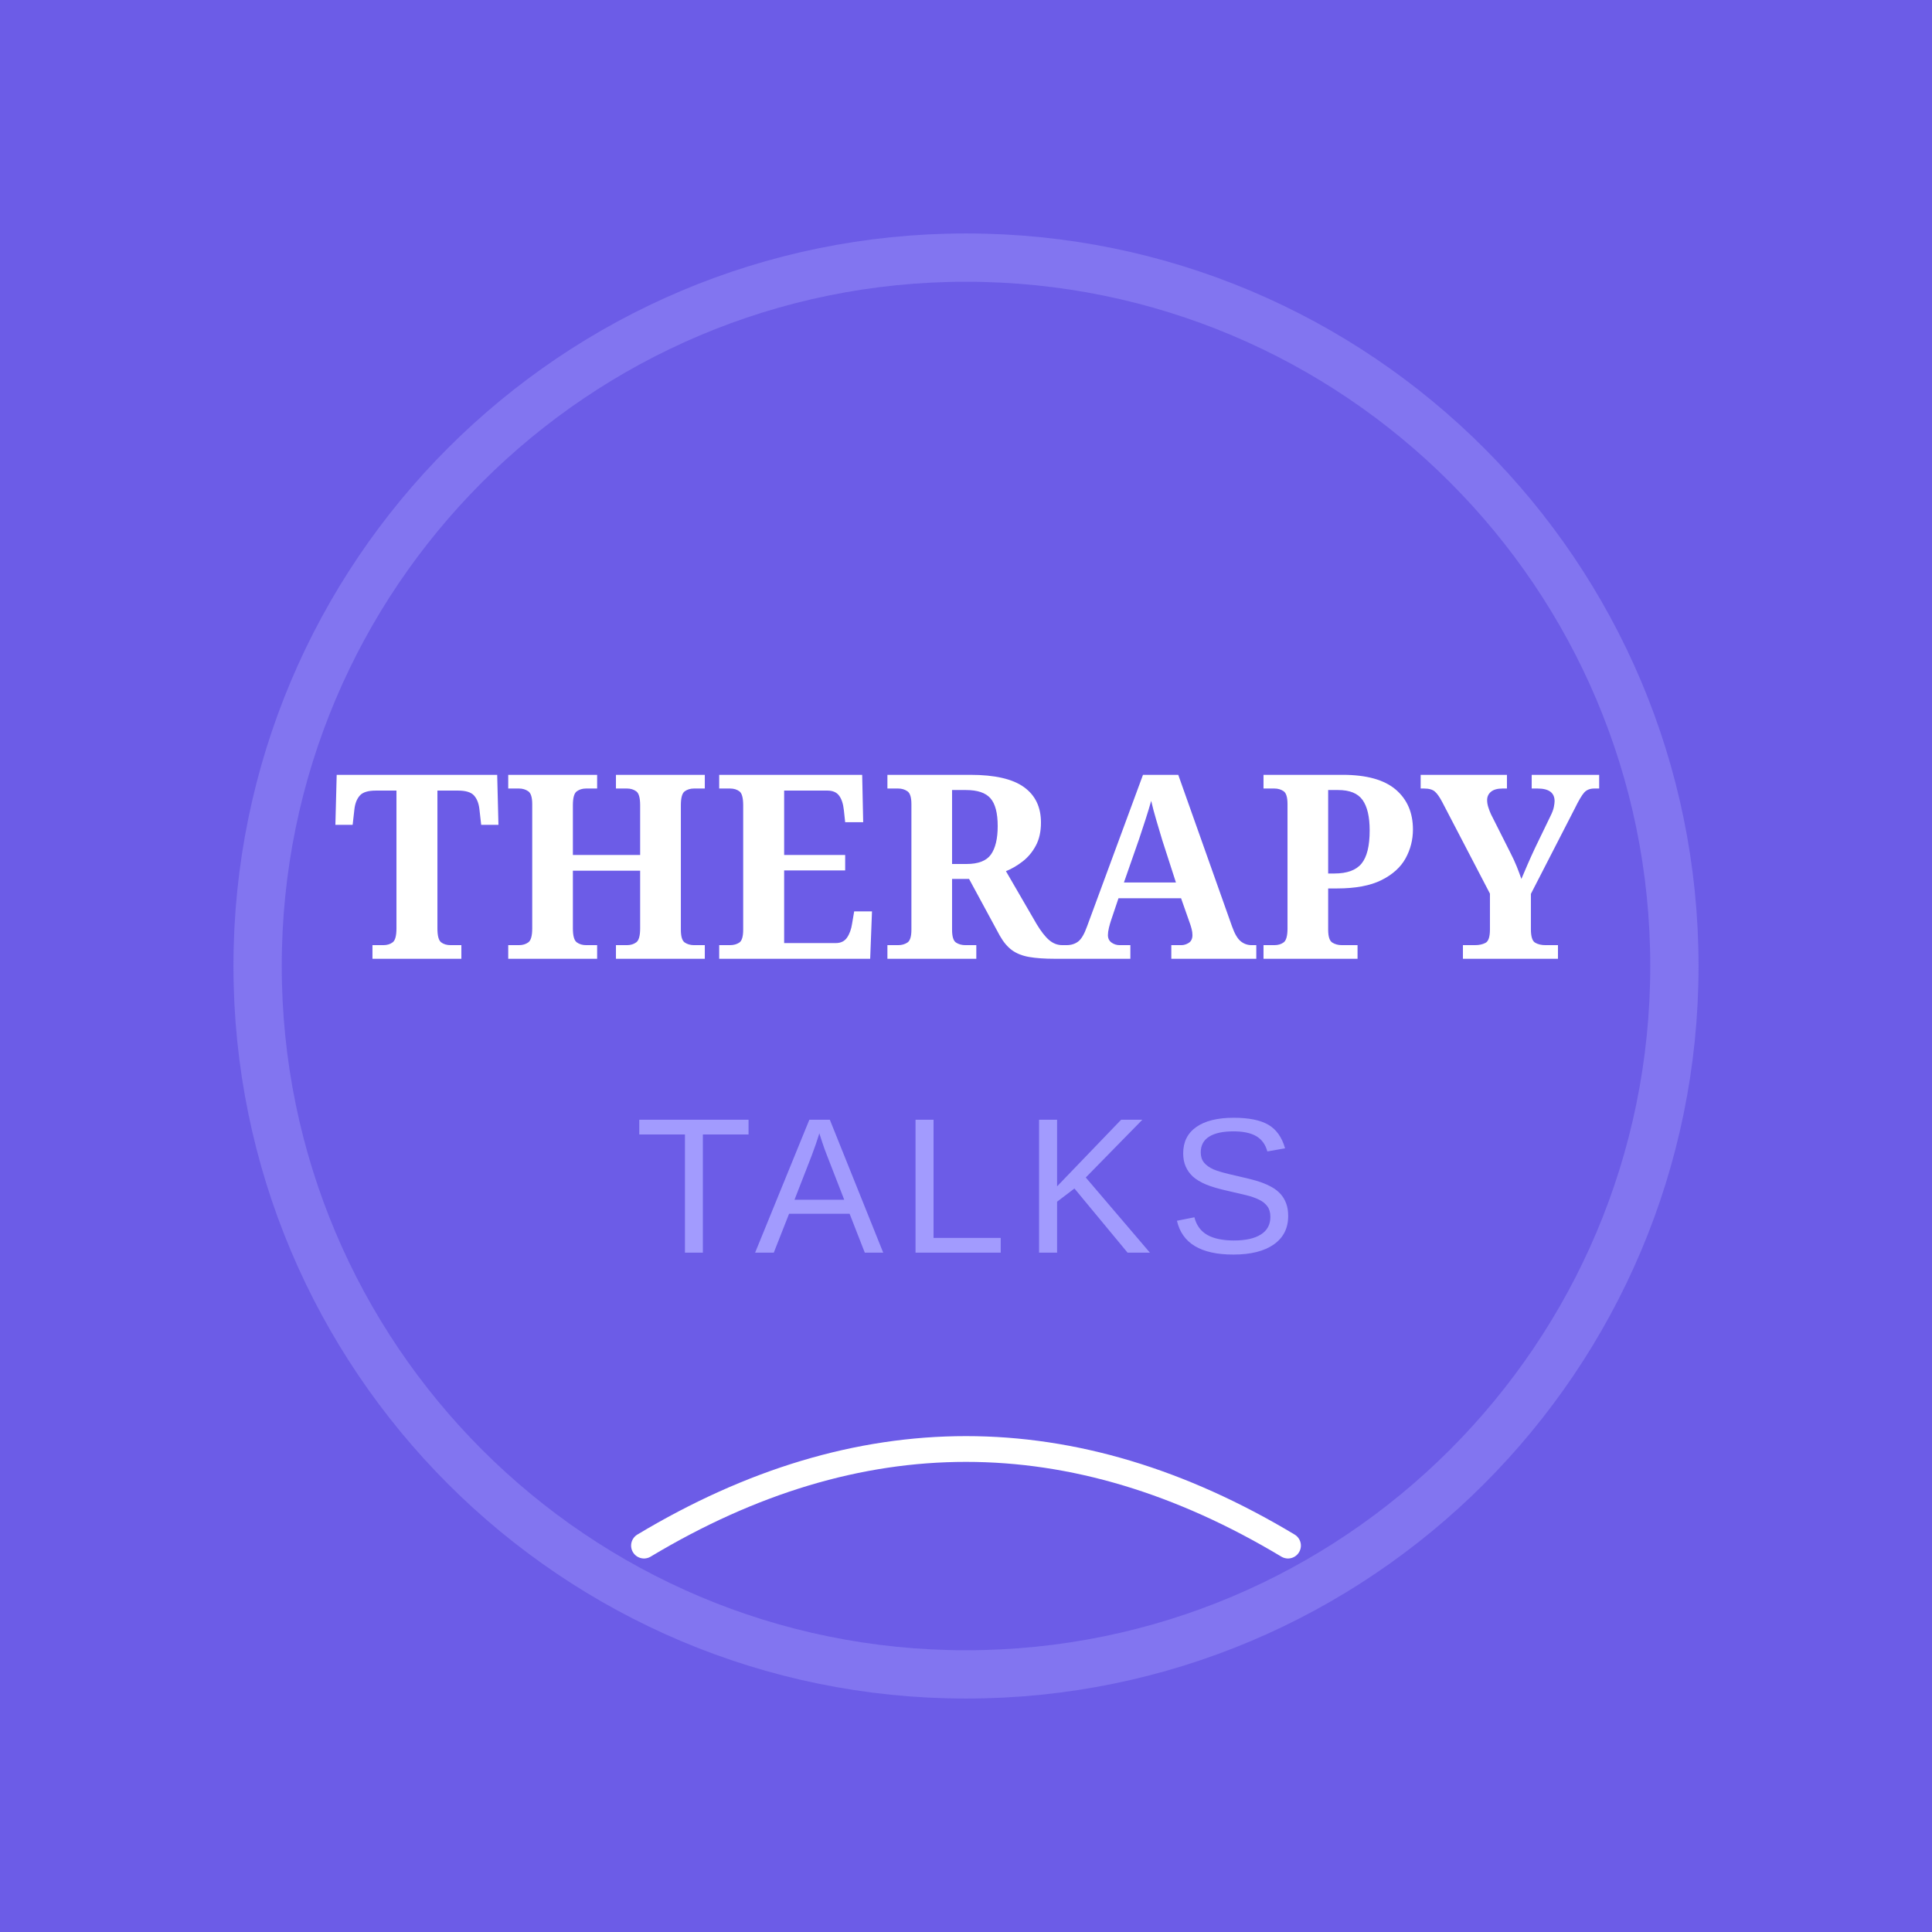
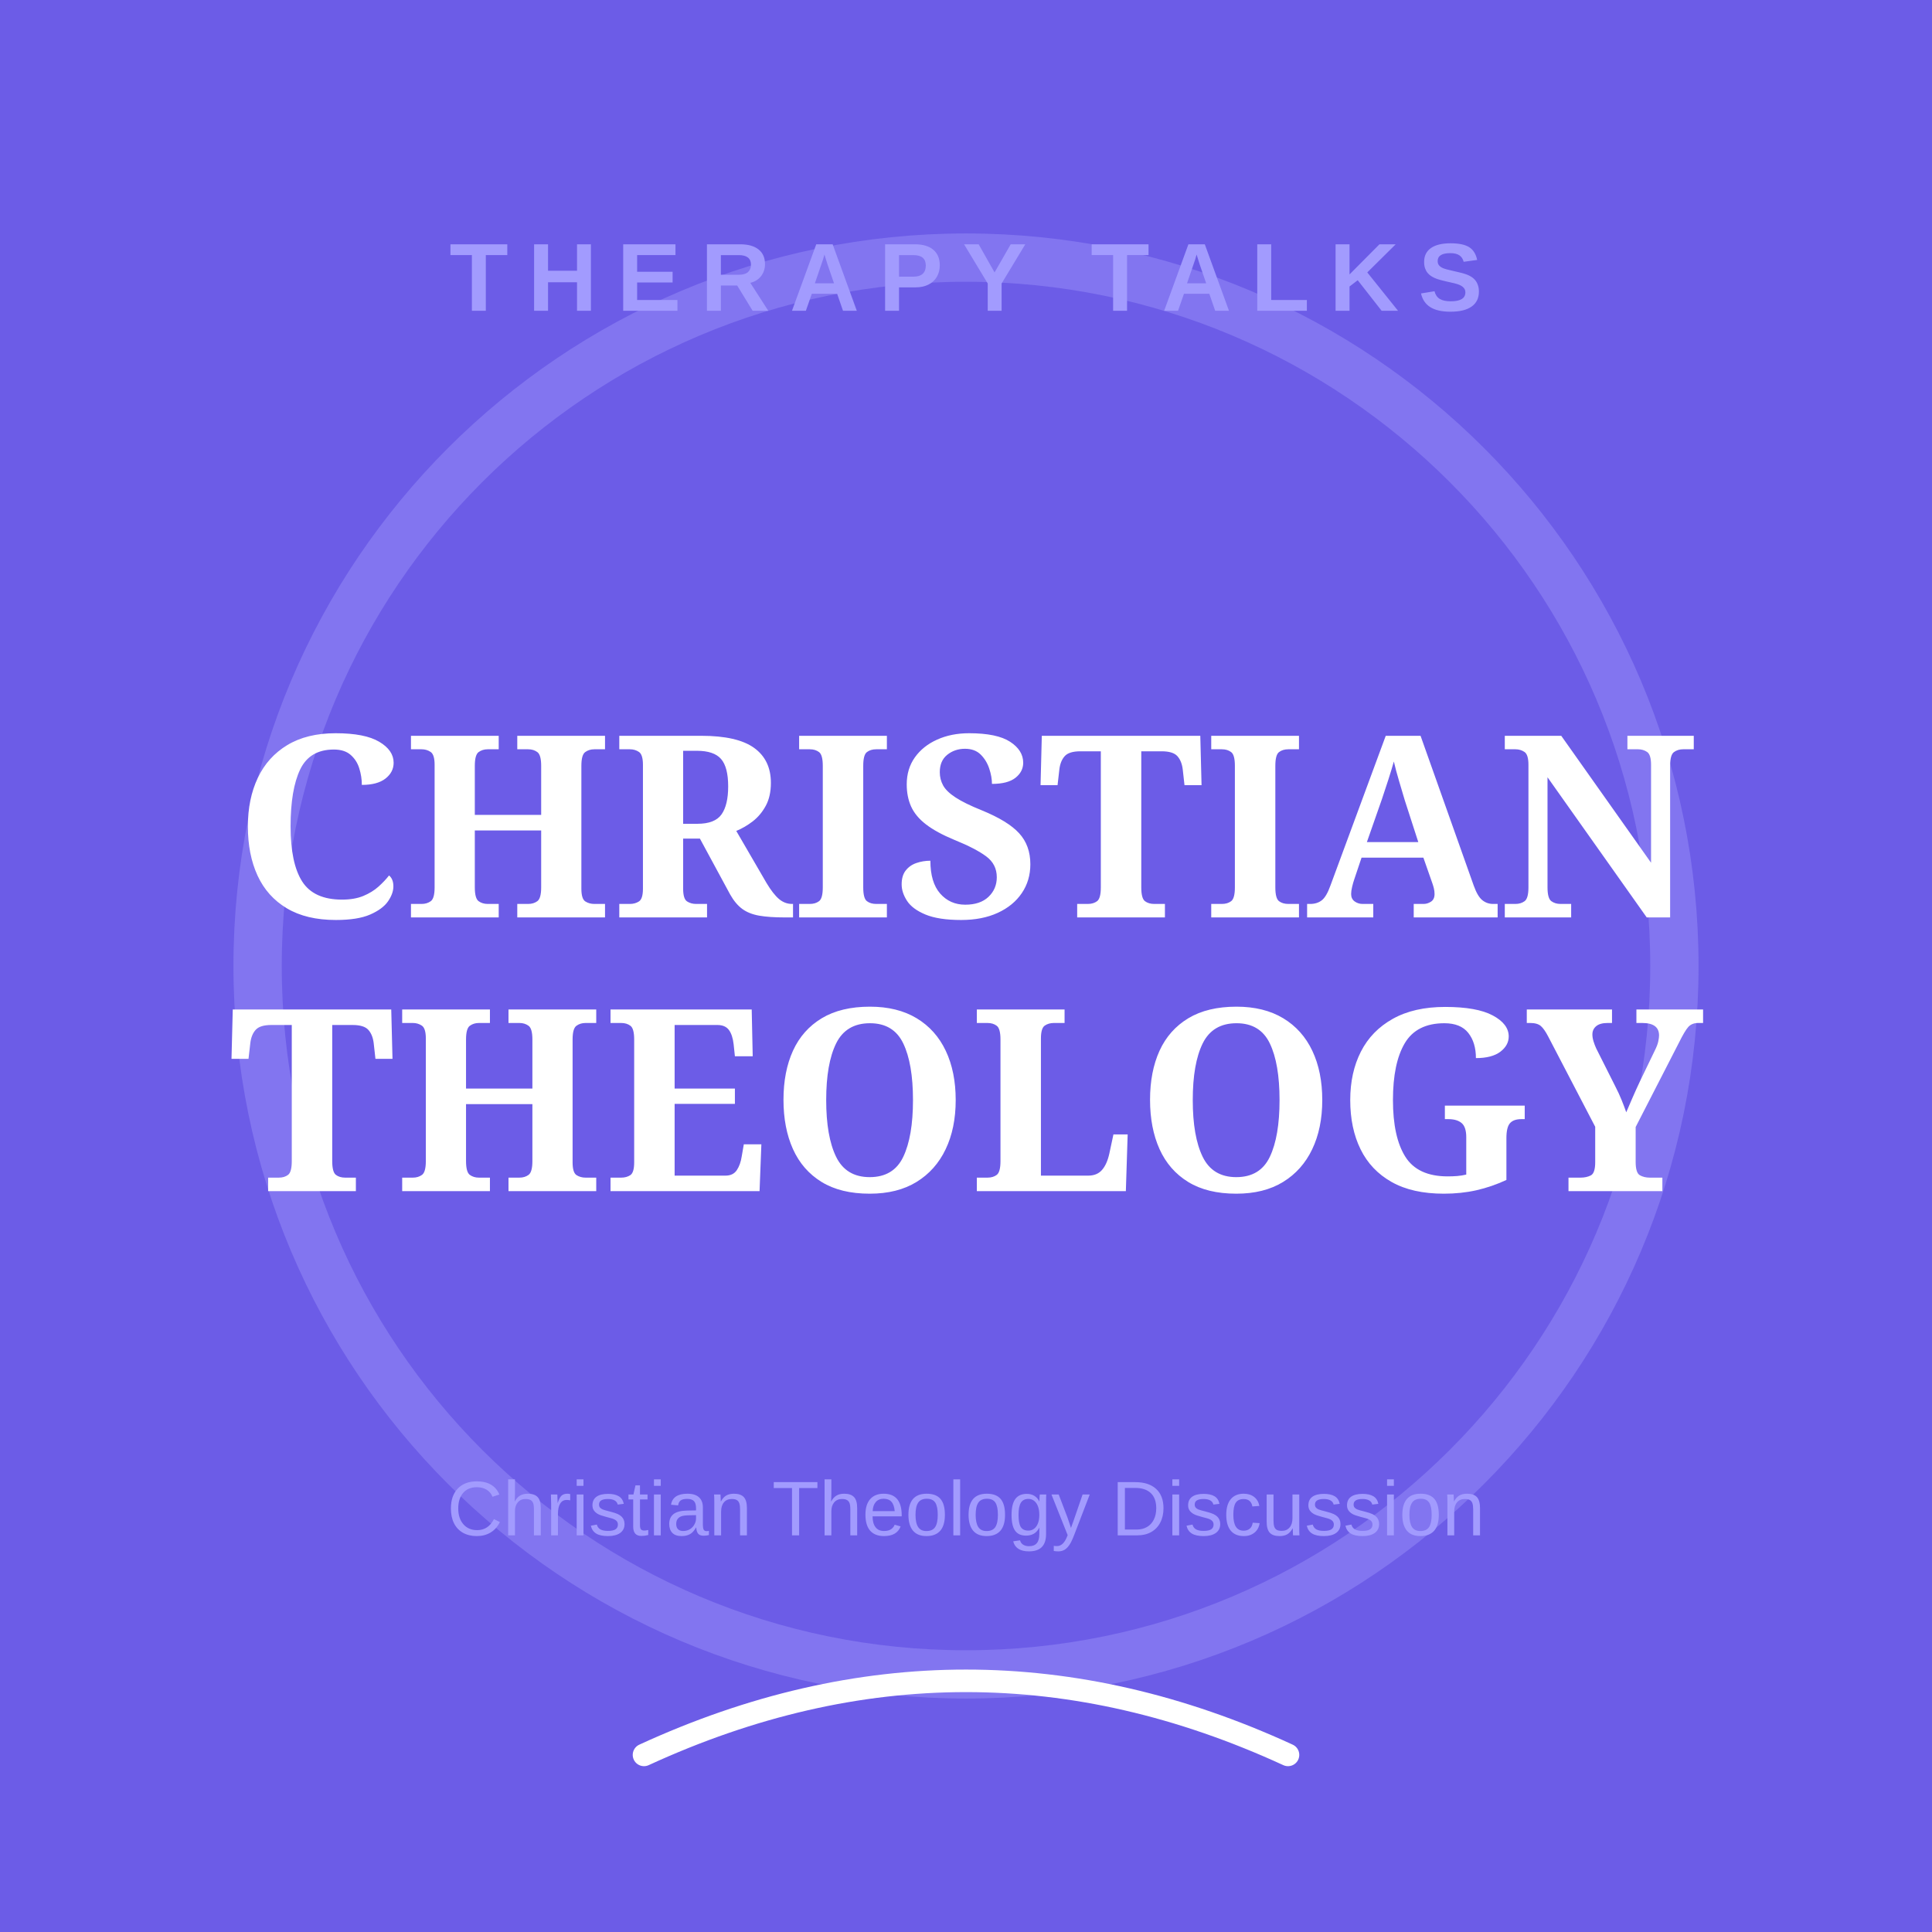
<svg xmlns="http://www.w3.org/2000/svg" width="600" height="600" viewBox="0 0 600 600">
  <rect width="600" height="600" fill="#6c5ce7" />
  <circle cx="300" cy="300" r="220" stroke="#a29bfe" stroke-width="15" fill="none" stroke-opacity="0.4" />
-   <text x="50%" y="45%" dominant-baseline="middle" text-anchor="middle" fill="#ffffff" font-family="Georgia, serif" font-size="80" font-weight="bold">THERAPY</text>
-   <text x="50%" y="62%" dominant-baseline="middle" text-anchor="middle" fill="#a29bfe" font-family="Arial, sans-serif" font-size="60" letter-spacing="5">TALKS</text>
-   <path d="M200 480 Q300 420 400 480" stroke="#ffffff" stroke-width="8" fill="none" stroke-linecap="round" />
+   <text x="50%" y="88" dominant-baseline="middle" text-anchor="middle" fill="#a29bfe" font-family="Arial, sans-serif" font-size="30" letter-spacing="6" font-weight="bold">THERAPY TALKS</text>
+   <text x="50%" y="257.5" dominant-baseline="middle" text-anchor="middle" fill="#ffffff" font-family="Georgia, serif" font-size="79" font-weight="bold">CHRISTIAN</text>
+   <text x="50%" y="342.5" dominant-baseline="middle" text-anchor="middle" fill="#ffffff" font-family="Georgia, serif" font-size="79" font-weight="bold">THEOLOGY</text>
+   <text x="50%" y="470" dominant-baseline="middle" text-anchor="middle" fill="#a29bfe" font-family="Arial, sans-serif" font-size="24">Christian Theology Discussion</text>
+   <path d="M200 545 Q300 499 400 545" stroke="#ffffff" stroke-width="7" fill="none" stroke-linecap="round" />
</svg>
